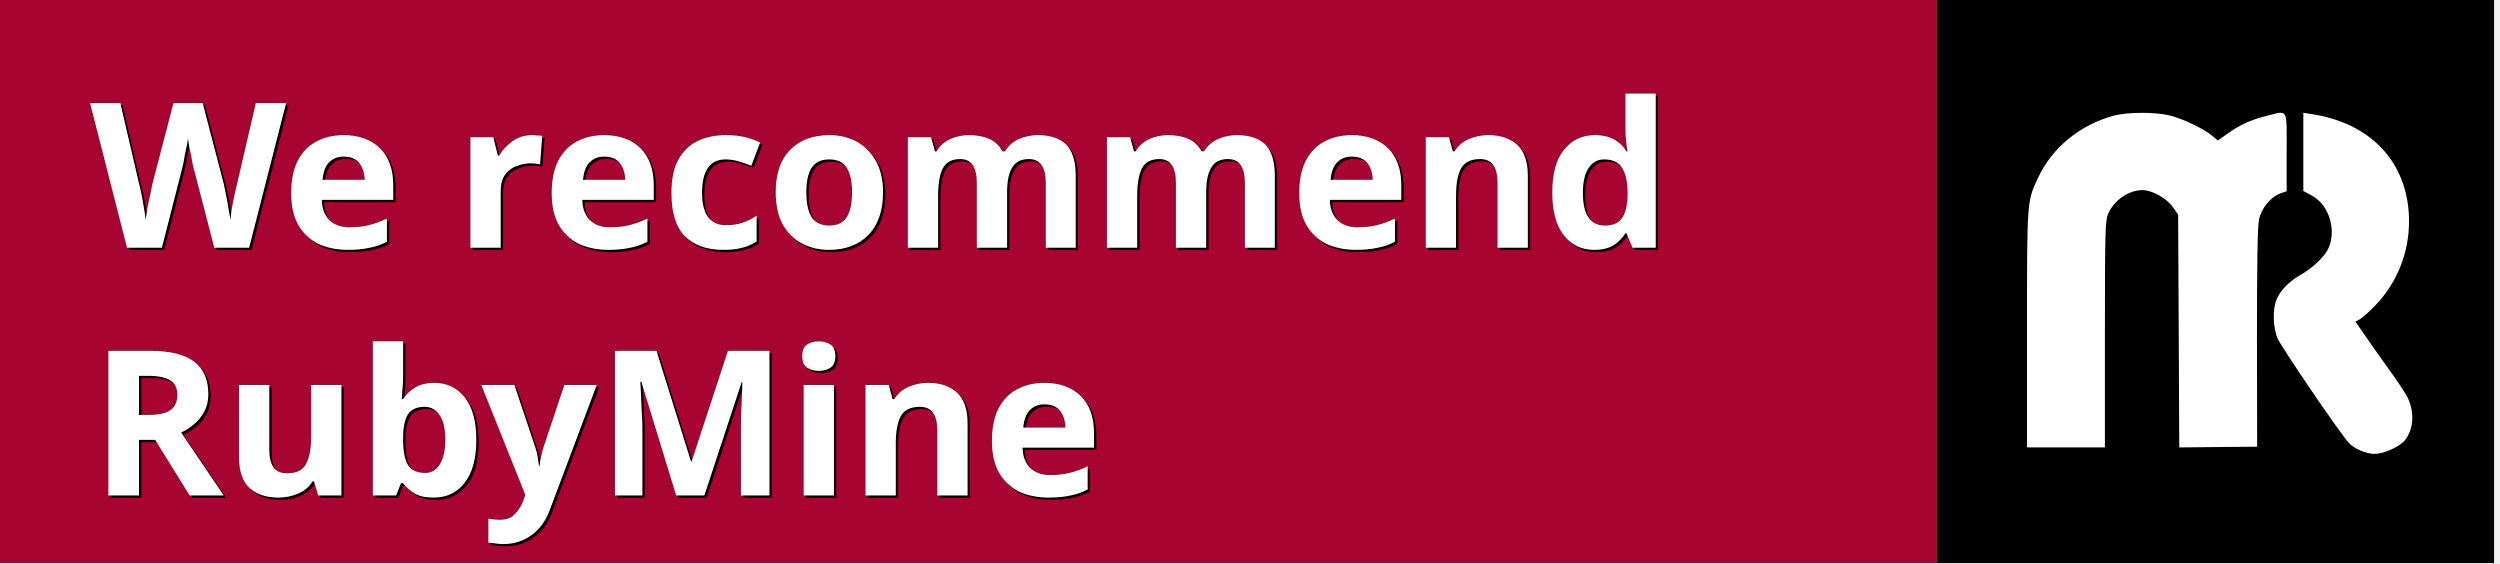
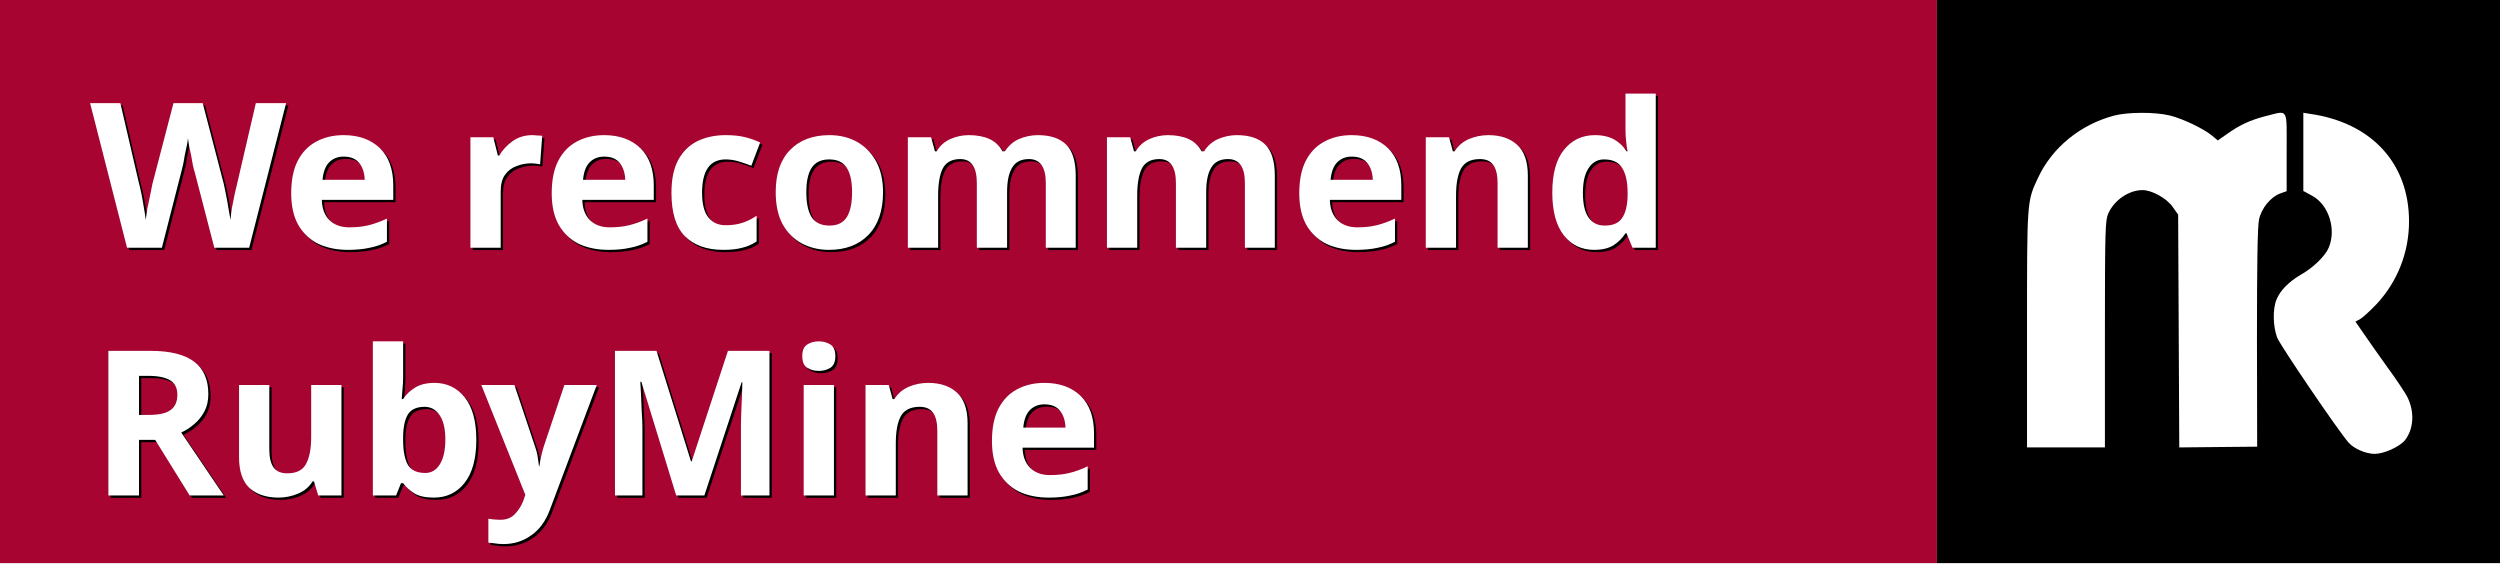
<svg xmlns="http://www.w3.org/2000/svg" width="111px" height="25px" viewBox="0 0 111 25" version="1.1">
  <defs />
  <g id="Page-1" stroke="none" stroke-width="1" fill="none" fill-rule="evenodd">
    <g id="Group">
      <rect id="Rectangle-1" fill="#A70432" fill-rule="nonzero" x="0" y="0" width="86" height="25" />
-       <rect id="Rectangle-1" fill="#000000" fill-rule="nonzero" x="86" y="0" width="24.737" height="25" />
+       <rect id="Rectangle-1" fill="#000000" fill-rule="nonzero" x="86" y="0" width="25" height="25" />
      <path d="M93.87,19.741 C92.363,19.34 91.12,18.324 90.494,16.989 C89.992,15.925 90,15.99 90,10.249 L90,5.007 L91.729,5.007 L93.458,5.007 L93.458,10.044 C93.458,14.77 93.475,15.098 93.614,15.409 C93.886,15.998 94.528,16.432 95.129,16.432 C95.549,16.432 96.208,16.064 96.471,15.679 L96.71,15.343 L96.735,10.175 L96.76,5.007 L98.489,5.024 L100.218,5.04 L100.209,9.864 C100.209,13.14 100.234,14.827 100.3,15.122 C100.407,15.63 100.819,16.129 101.247,16.285 L101.527,16.383 L101.527,18.128 C101.527,20.134 101.626,19.971 100.596,19.717 C99.897,19.537 99.444,19.324 98.867,18.914 L98.472,18.636 L98.217,18.849 C97.83,19.168 96.9,19.61 96.323,19.749 C95.665,19.905 94.463,19.897 93.87,19.741 L93.87,19.741 L93.87,19.741 Z" id="Shape" fill="#FFFFFF" fill-rule="nonzero" transform="translate(95.76467, 12.43615) scale(-1, 1) rotate(-180) translate(-95.76467, -12.43615) " />
      <path d="M102.268,18.415 L102.268,16.679 L102.663,16.466 C103.396,16.065 103.742,14.984 103.396,14.165 C103.239,13.788 102.704,13.272 102.153,12.961 C101.634,12.658 101.247,12.273 101.082,11.871 C100.901,11.454 100.918,10.667 101.107,10.168 C101.247,9.816 103.816,6.032 104.277,5.508 C104.516,5.238 105.042,5.008 105.438,5.008 C105.849,5.008 106.549,5.328 106.78,5.614 C107.175,6.122 107.216,6.884 106.879,7.547 C106.78,7.735 106.384,8.333 105.981,8.882 C105.586,9.431 105.108,10.111 104.927,10.381 L104.581,10.88 L104.795,10.995 C104.911,11.061 105.24,11.364 105.536,11.675 C106.45,12.666 106.961,13.96 106.961,15.328 C106.961,17.907 105.298,19.709 102.581,20.102 L102.268,20.152 L102.268,18.415 L102.268,18.415 L102.268,18.415 Z" id="Shape" fill="#FFFFFF" fill-rule="nonzero" transform="translate(104.0308, 12.57985) scale(-1, 1) rotate(-180) translate(-104.0308, -12.57985) " />
      <text id="We-recommend-RubyMin" font-family="Verdana-Bold, Verdana" font-size="9" font-weight="bold" fill="#000000">
        <tspan x="4.1" y="11.1">We recommend</tspan>
        <tspan x="4.1" y="22.1">RubyMine</tspan>
      </text>
      <text id="We-recommend-RubyMin" font-family="Verdana-Bold, Verdana" font-size="9" font-weight="bold" fill="#FFFFFF">
        <tspan x="4" y="11">We recommend</tspan>
        <tspan x="4" y="22">RubyMine</tspan>
      </text>
    </g>
  </g>
</svg>
